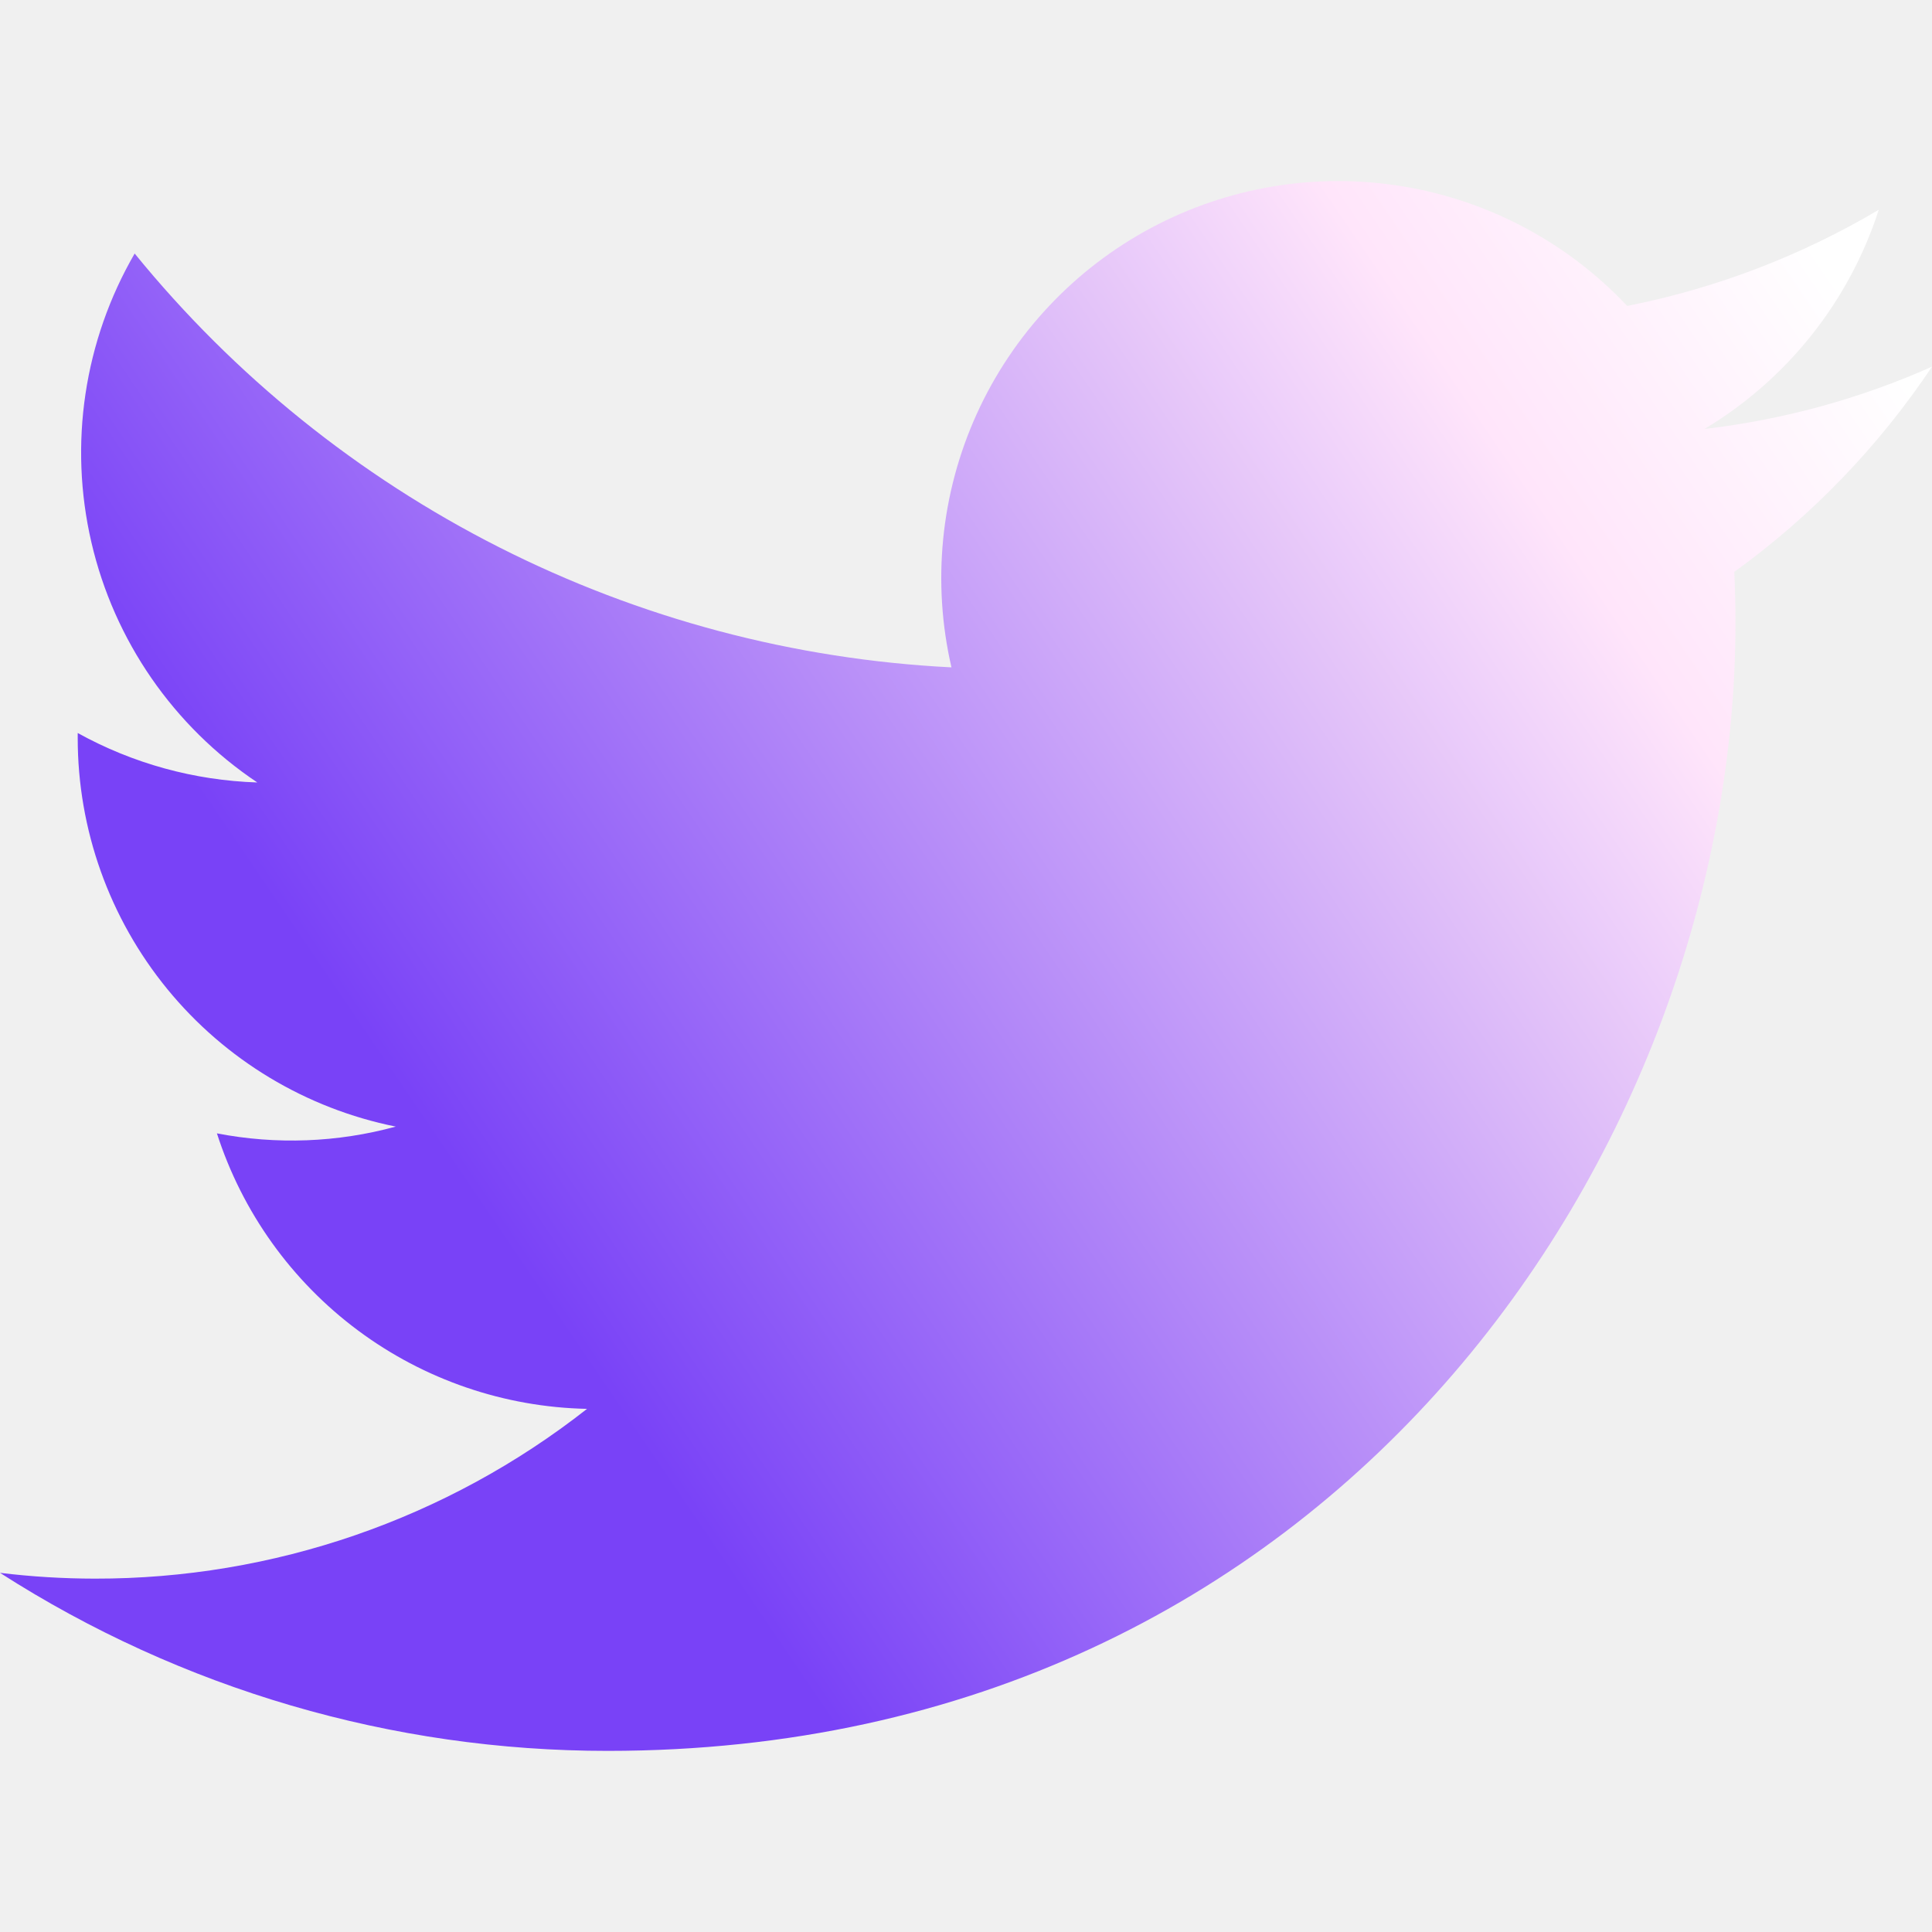
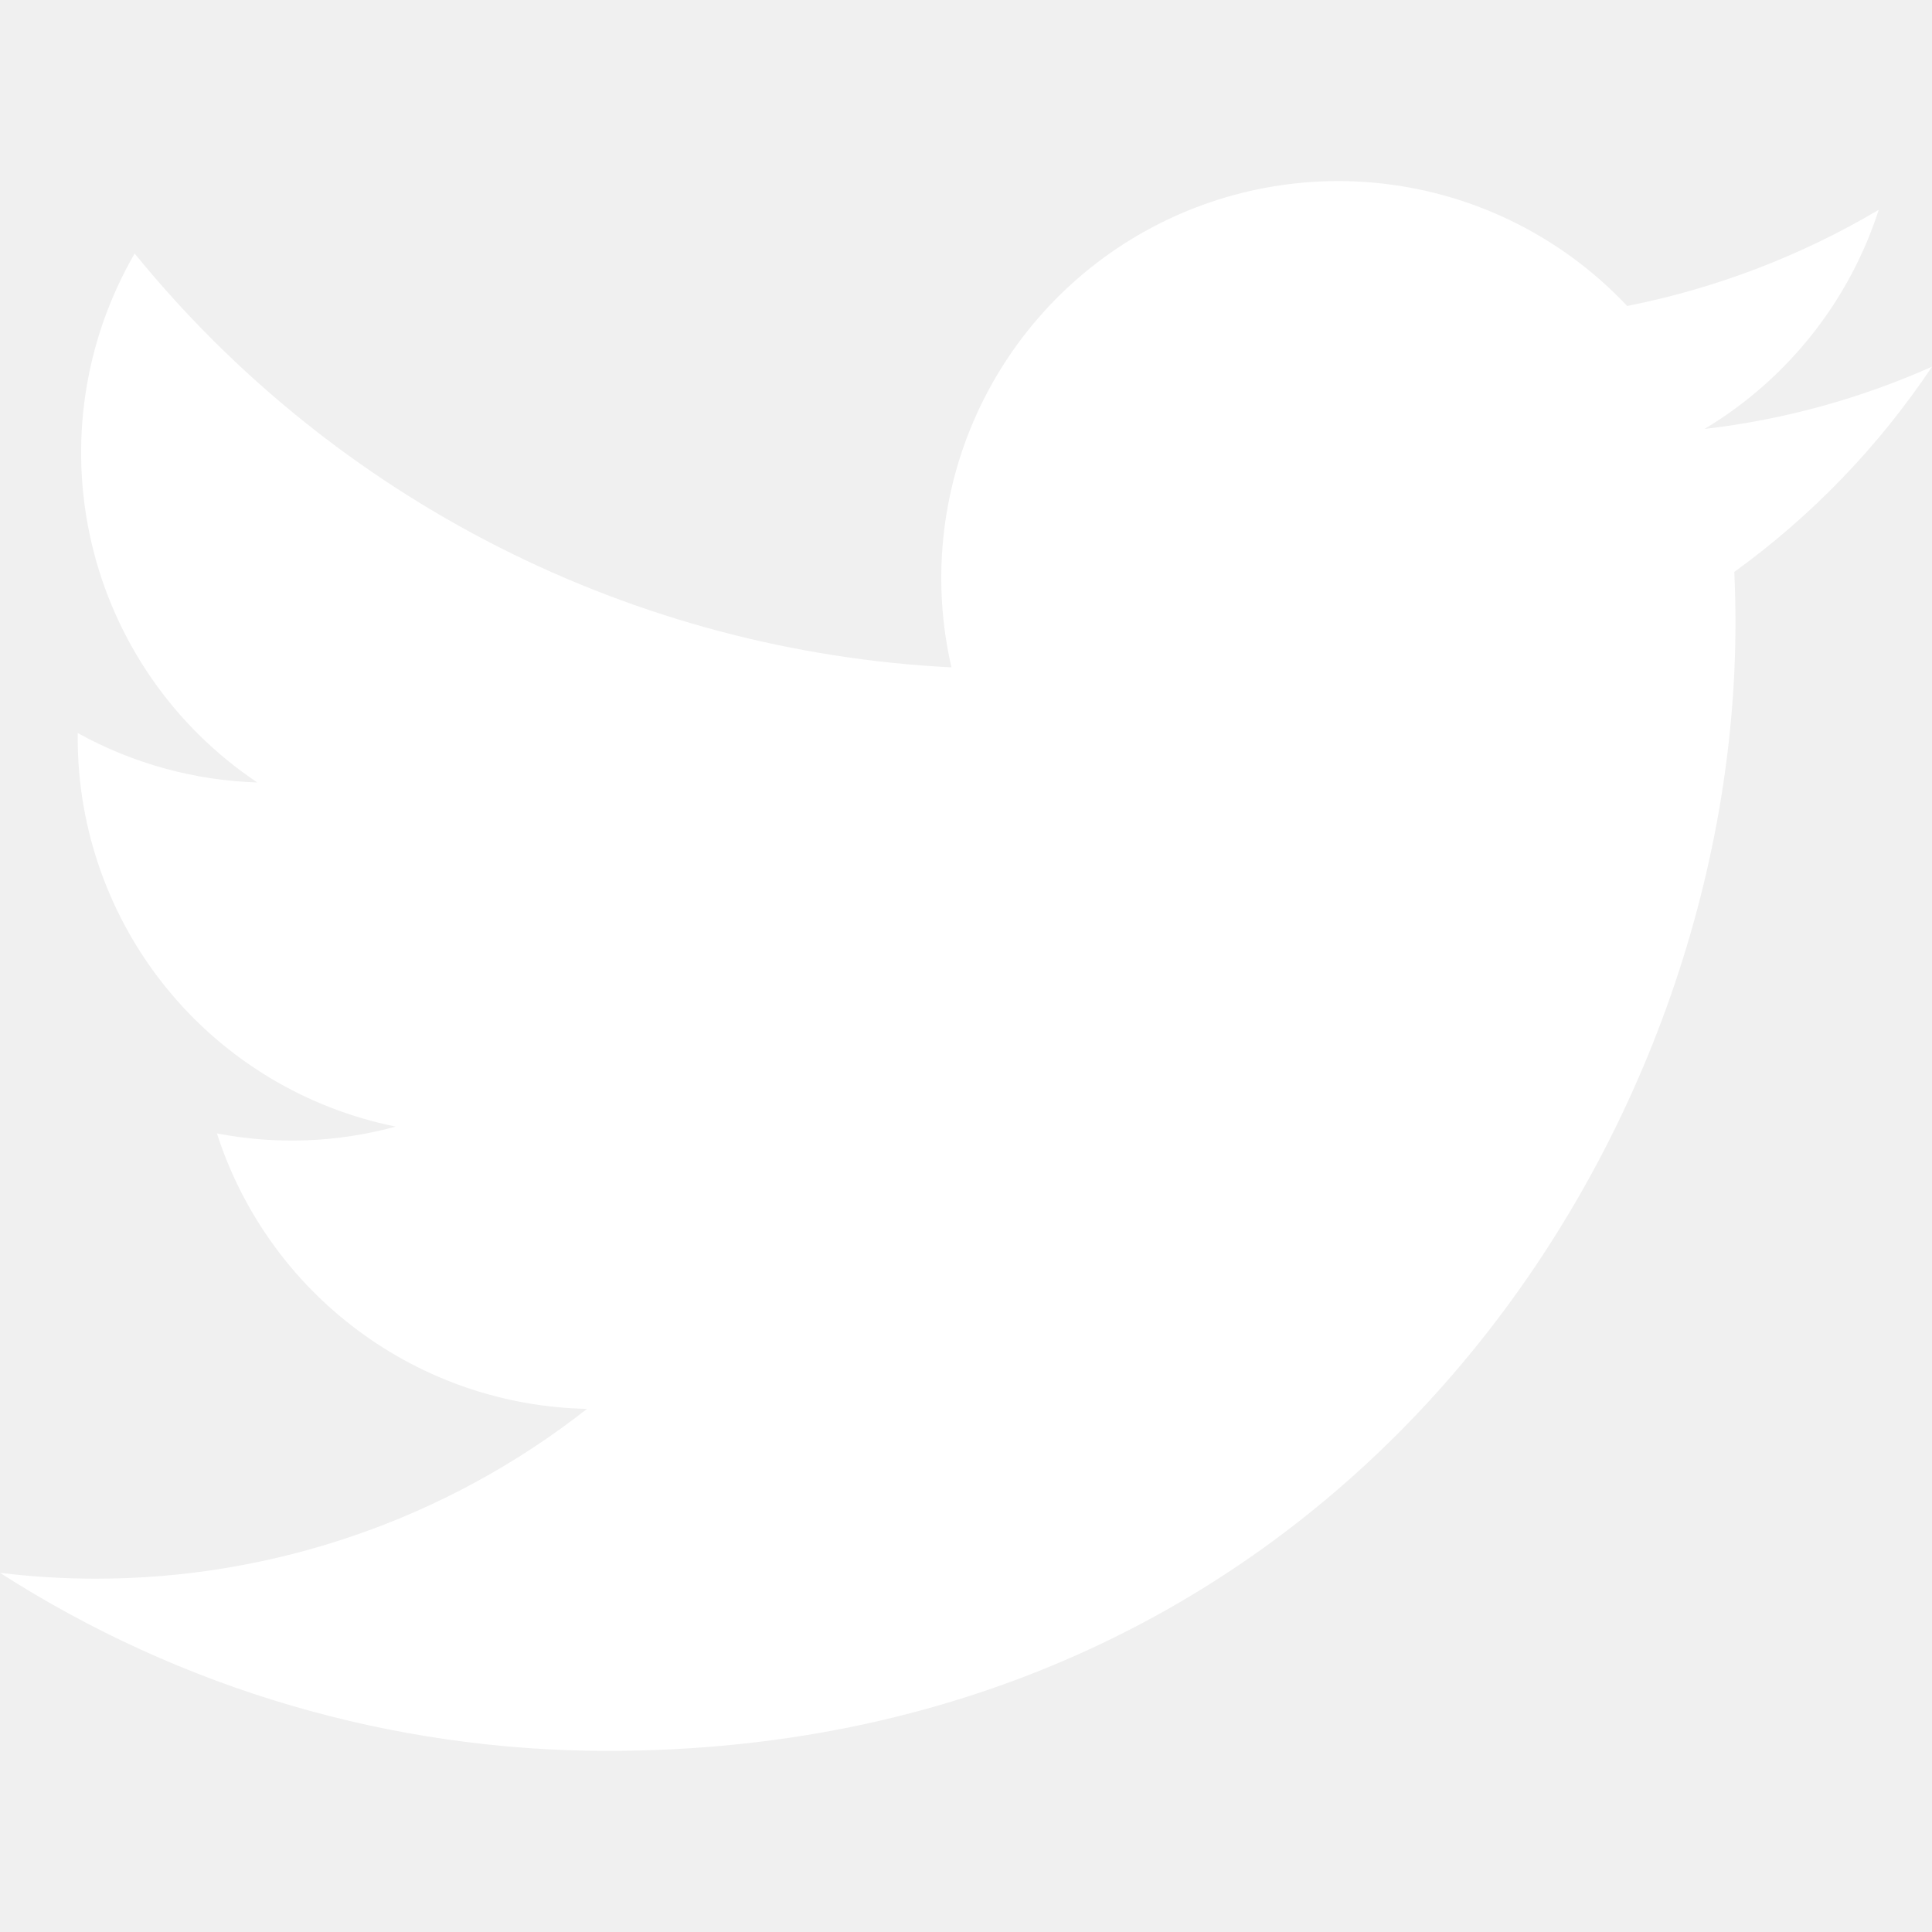
<svg xmlns="http://www.w3.org/2000/svg" width="40" height="40" viewBox="0 0 40 40" fill="none">
-   <path d="M12.584 36.25C27.674 36.25 35.931 23.744 35.931 12.903C35.931 12.551 35.923 12.192 35.907 11.84C37.513 10.679 38.899 9.24 40 7.592C38.504 8.257 36.916 8.692 35.29 8.881C37.002 7.855 38.284 6.242 38.898 4.343C37.288 5.297 35.526 5.971 33.689 6.334C32.451 5.019 30.815 4.148 29.033 3.857C27.251 3.565 25.422 3.868 23.83 4.72C22.237 5.572 20.97 6.924 20.223 8.569C19.477 10.213 19.292 12.057 19.699 13.817C16.438 13.653 13.247 12.806 10.333 11.33C7.42 9.854 4.849 7.782 2.788 5.249C1.741 7.055 1.42 9.193 1.892 11.227C2.363 13.261 3.592 15.039 5.327 16.2C4.024 16.158 2.75 15.808 1.609 15.176V15.278C1.608 17.173 2.264 19.011 3.464 20.478C4.664 21.945 6.336 22.951 8.194 23.325C6.987 23.655 5.72 23.703 4.491 23.465C5.016 25.096 6.036 26.521 7.41 27.544C8.783 28.566 10.442 29.134 12.154 29.169C9.247 31.452 5.657 32.69 1.961 32.684C1.305 32.683 0.651 32.643 0 32.564C3.755 34.973 8.123 36.252 12.584 36.25Z" fill="url(#paint0_linear_213_2320)" />
-   <defs>
-     <linearGradient id="paint0_linear_213_2320" x1="17.573" y1="36.25" x2="45.729" y2="17.133" gradientUnits="userSpaceOnUse">
-       <stop stop-color="#7942F7" />
-       <stop offset="0.775" stop-color="#FFE5FA" />
-       <stop offset="1" stop-color="white" />
-     </linearGradient>
-   </defs>
+   <path d="M12.584 36.25C27.674 36.25 35.931 23.745 35.931 12.903C35.931 12.552 35.923 12.192 35.907 11.841C37.513 10.679 38.899 9.241 40 7.592C38.504 8.258 36.916 8.693 35.29 8.881C37.002 7.855 38.284 6.243 38.898 4.343C37.288 5.298 35.526 5.971 33.689 6.335C32.451 5.02 30.815 4.149 29.033 3.857C27.251 3.565 25.422 3.869 23.83 4.72C22.237 5.572 20.97 6.925 20.223 8.569C19.477 10.213 19.292 12.058 19.699 13.817C16.438 13.654 13.247 12.806 10.333 11.33C7.42 9.854 4.849 7.783 2.788 5.249C1.741 7.056 1.42 9.193 1.892 11.227C2.363 13.261 3.592 15.039 5.327 16.2C4.024 16.159 2.75 15.808 1.609 15.177V15.278C1.608 17.174 2.264 19.011 3.464 20.478C4.664 21.945 6.336 22.951 8.194 23.325C6.987 23.655 5.72 23.704 4.491 23.466C5.016 25.096 6.036 26.522 7.41 27.544C8.783 28.567 10.442 29.135 12.154 29.169C9.247 31.452 5.657 32.691 1.961 32.685C1.305 32.684 0.651 32.643 0 32.564C3.755 34.973 8.123 36.252 12.584 36.25Z" fill="white" />
</svg>
